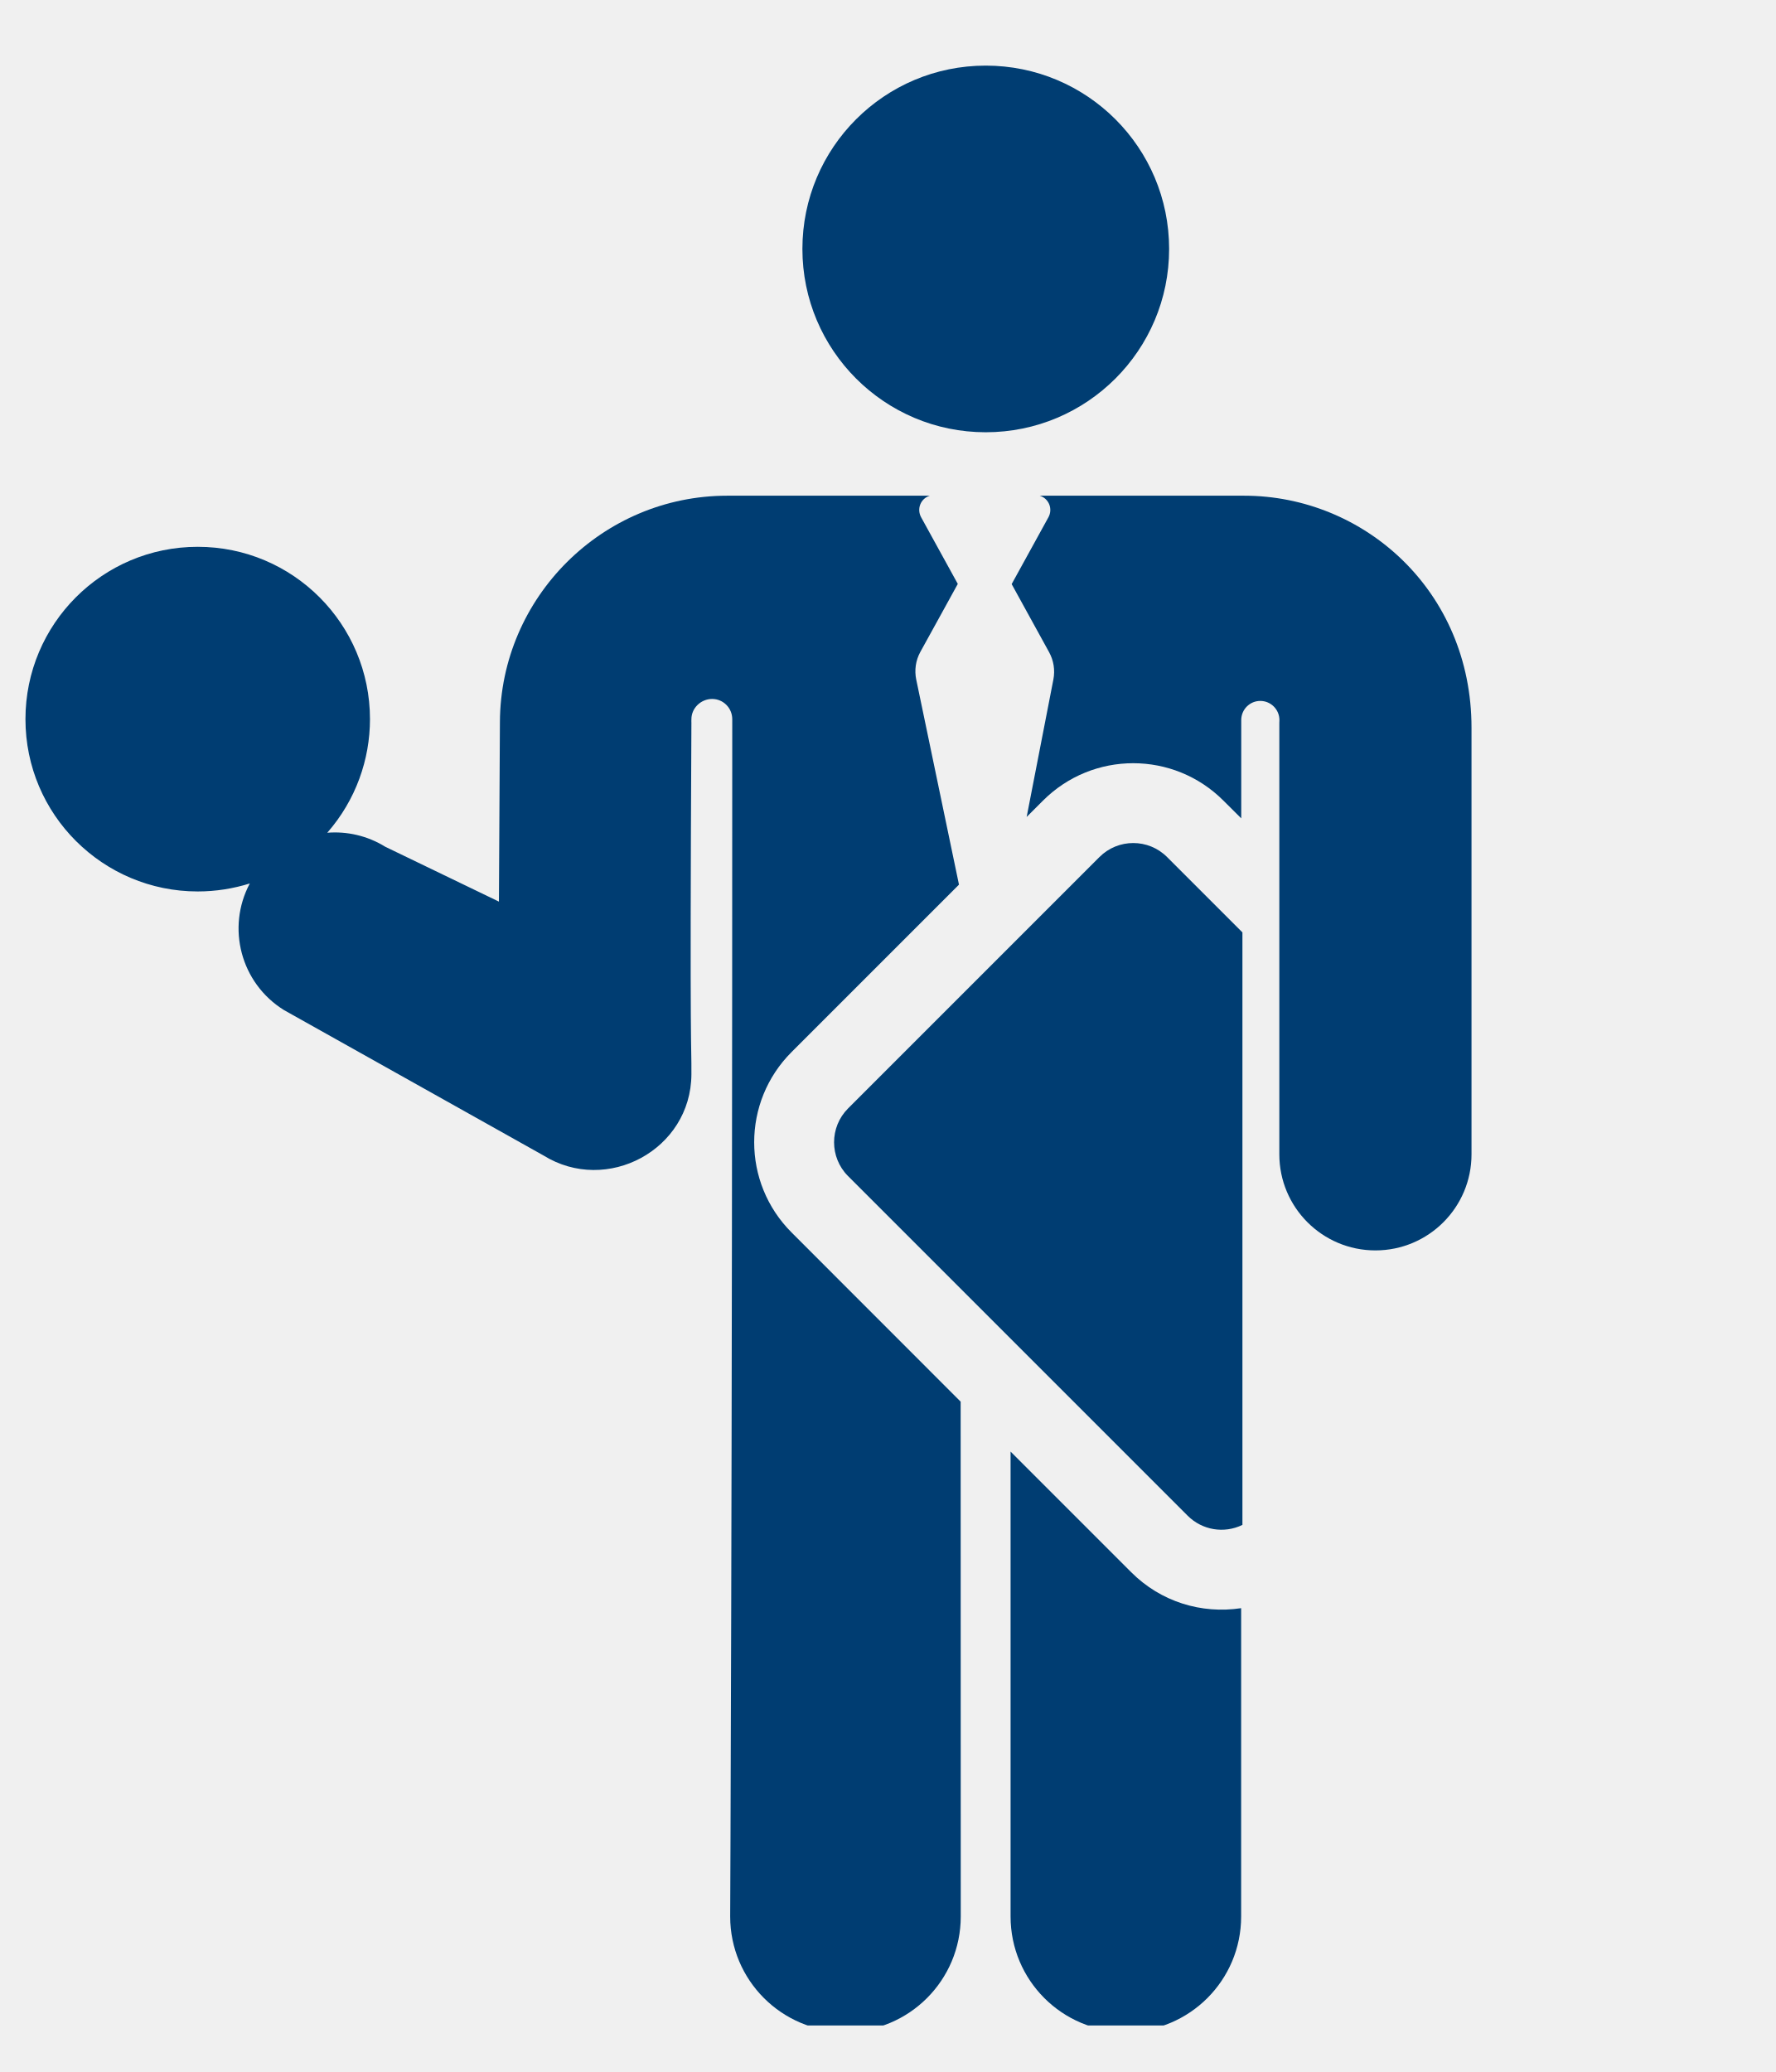
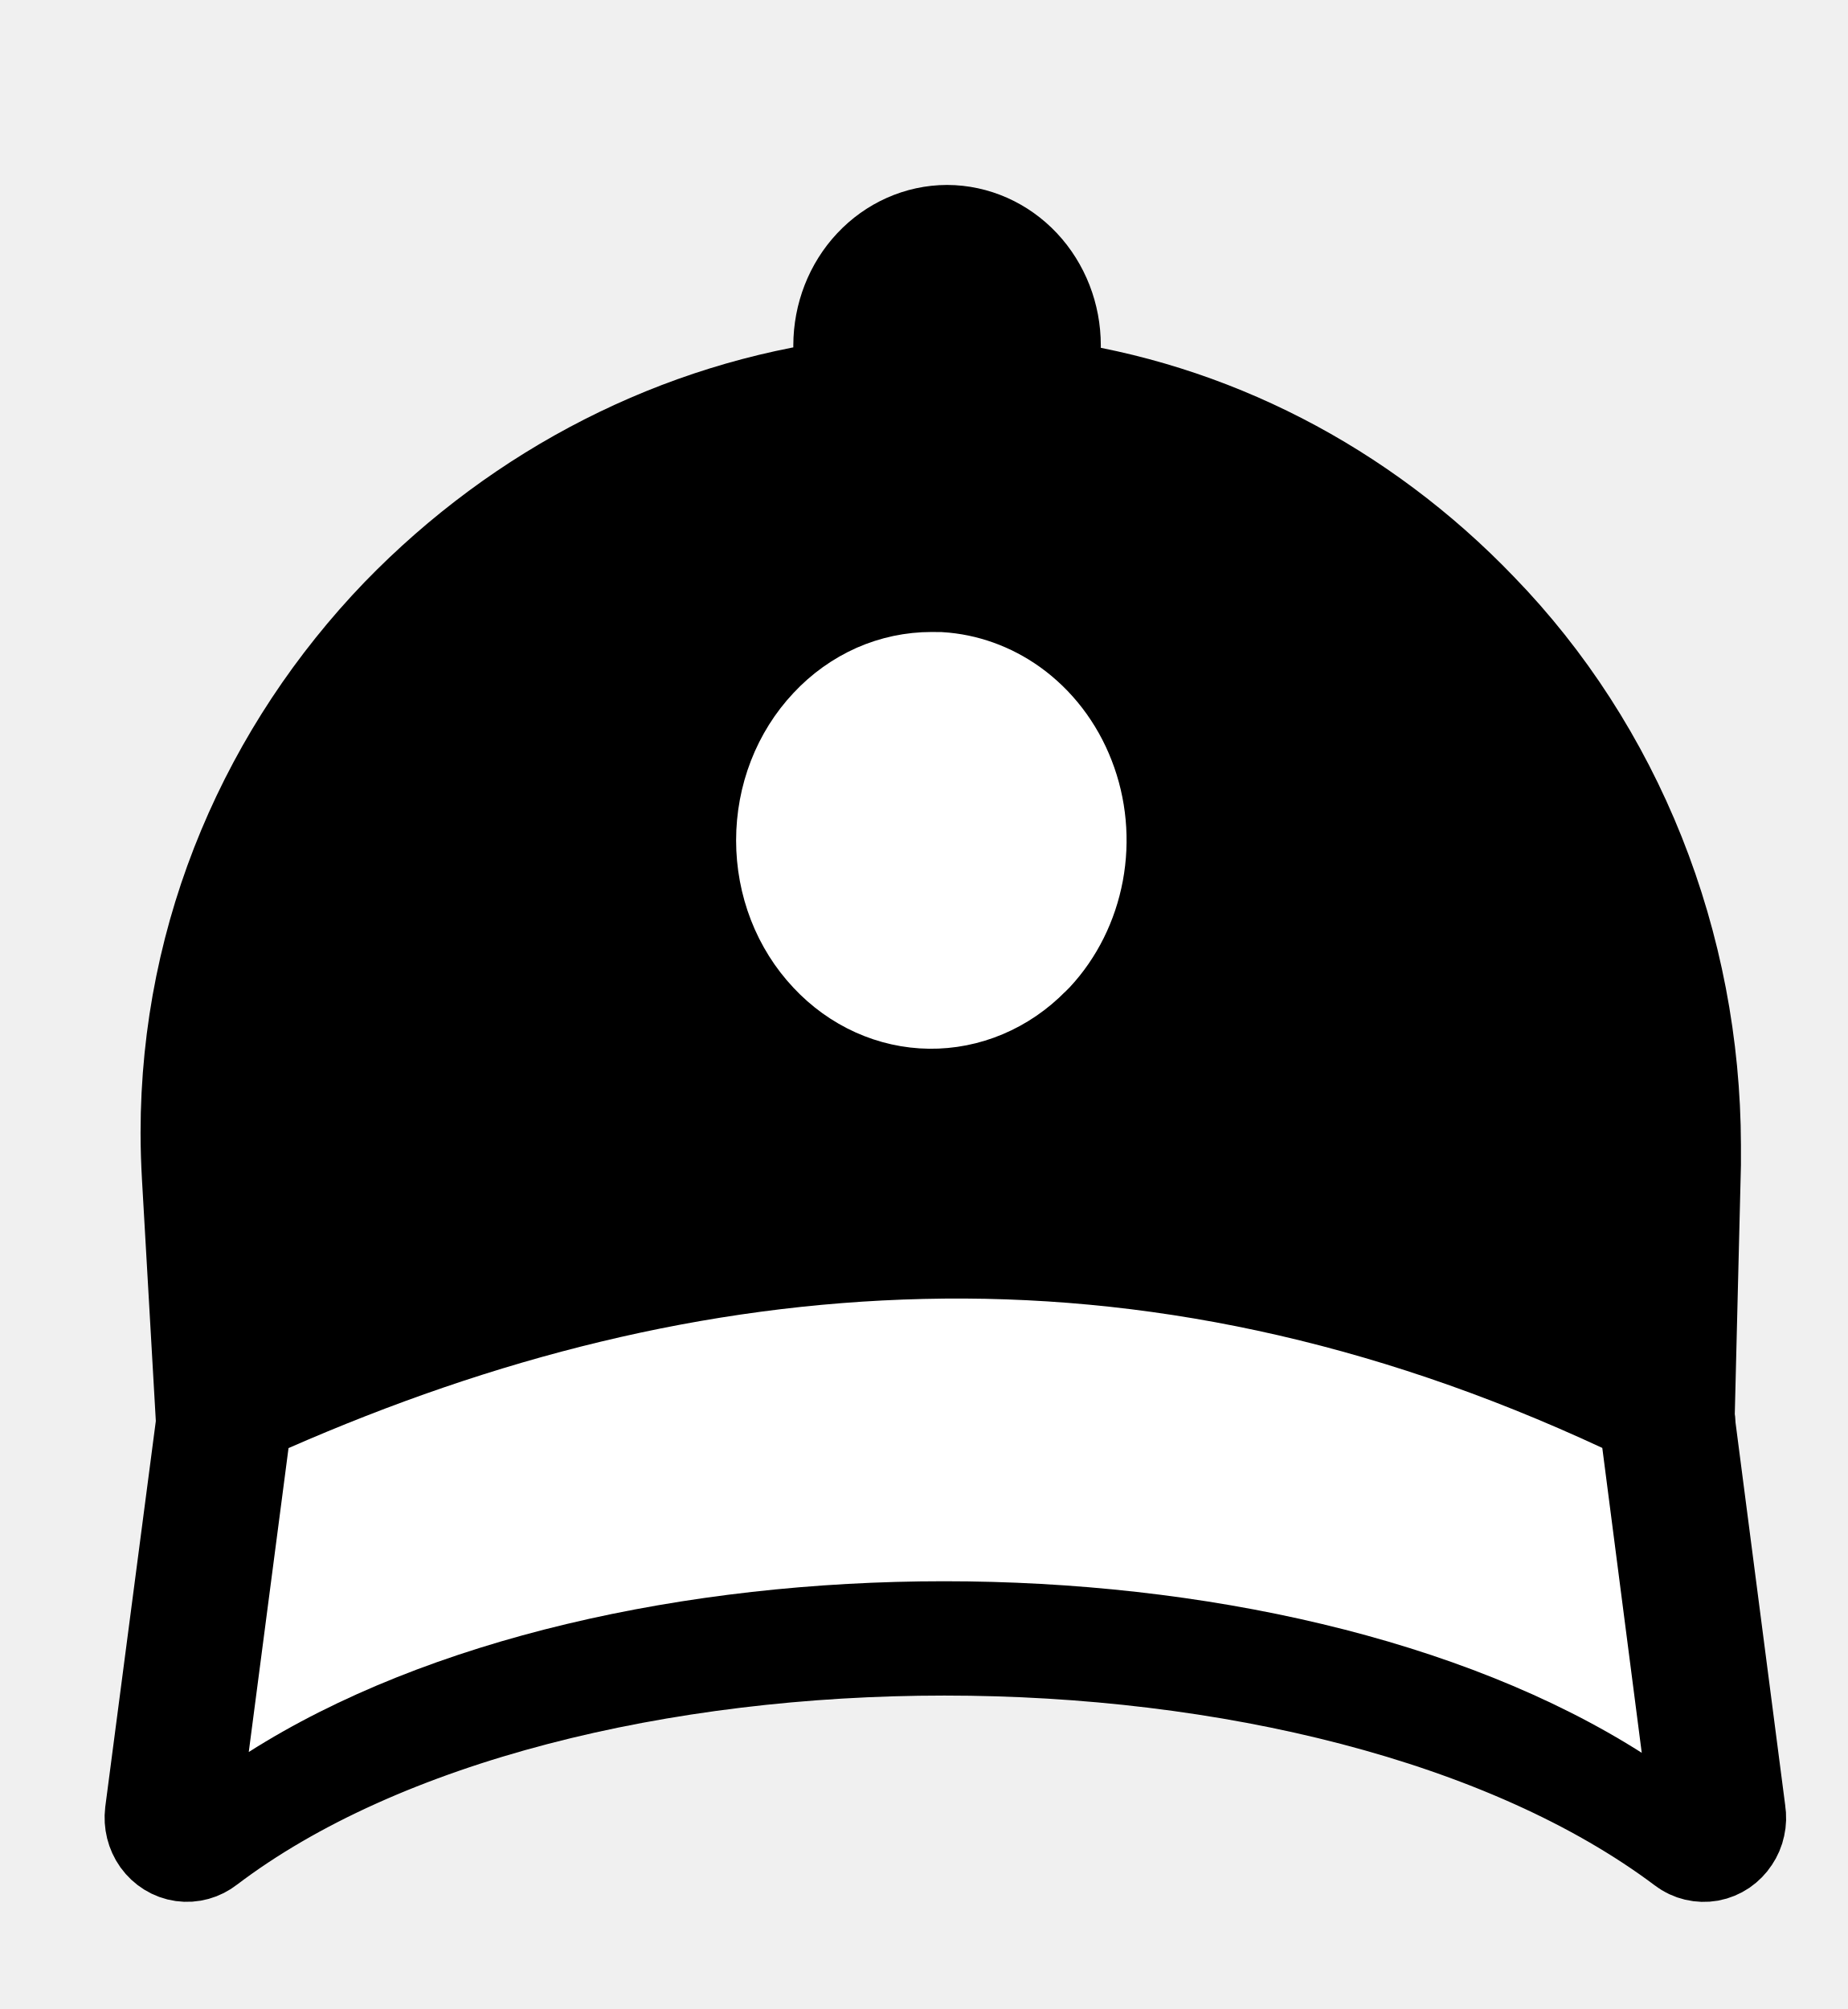
- <svg xmlns="http://www.w3.org/2000/svg" width="18" height="21" viewBox="0 0 18 21" fill="none">
-   <g clip-path="url(#clip0_1020_24979)">
-     <path d="M11.466 15.935C11.766 16.235 12.178 16.36 12.58 16.299V19.424C12.58 20.07 12.057 20.593 11.411 20.593C10.766 20.593 10.243 20.07 10.243 19.424V14.712L11.466 15.935Z" fill="#003D72" />
-     <path d="M10.634 6.611L10.254 5.92L10.627 5.242C10.672 5.16 10.634 5.054 10.539 5.024H12.61C13.824 5.024 14.915 5.987 14.915 7.376V11.699C14.915 12.237 14.479 12.673 13.941 12.673C13.403 12.673 12.967 12.237 12.967 11.699C12.967 11.655 12.967 7.399 12.967 7.327C12.968 7.317 12.968 7.307 12.968 7.298C12.968 7.191 12.881 7.104 12.774 7.104C12.667 7.104 12.581 7.191 12.581 7.298V8.294L12.4 8.114C11.895 7.609 11.077 7.609 10.572 8.114L10.406 8.28C10.436 8.126 10.648 7.034 10.677 6.886C10.695 6.792 10.68 6.695 10.634 6.611Z" fill="#003D72" />
-     <path d="M9.991 4.381C8.965 4.381 8.133 3.549 8.133 2.523C8.133 1.496 8.965 0.665 9.991 0.665C11.018 0.665 11.85 1.496 11.85 2.523C11.85 3.549 11.018 4.381 9.991 4.381Z" fill="#003D72" />
-     <path d="M8.595 11.235L11.144 8.686C11.333 8.497 11.64 8.497 11.829 8.686L12.593 9.45V15.455C12.406 15.546 12.185 15.508 12.039 15.363L8.595 11.919C8.407 11.73 8.407 11.424 8.595 11.235Z" fill="#003D72" />
-     <path d="M2.004 5.542C2.969 5.542 3.75 6.324 3.75 7.289C3.75 7.696 3.607 8.109 3.317 8.44C3.516 8.424 3.722 8.469 3.905 8.582L5.057 9.138C5.061 8.495 5.063 7.988 5.067 7.317C5.073 6.053 6.107 5.024 7.371 5.024H9.424C9.329 5.054 9.291 5.159 9.336 5.242C9.615 5.75 9.508 5.555 9.708 5.918C9.475 6.343 9.56 6.186 9.328 6.608C9.281 6.694 9.267 6.793 9.287 6.889C9.287 6.891 9.288 6.893 9.288 6.894L9.289 6.896L9.289 6.898L9.289 6.899C9.29 6.901 9.29 6.902 9.29 6.902L9.29 6.903C9.301 6.956 9.37 7.286 9.72 8.966L8.023 10.663C7.518 11.168 7.518 11.986 8.023 12.491L9.737 14.206C9.737 15.793 9.738 18.302 9.738 19.424C9.738 20.07 9.215 20.593 8.57 20.593C7.924 20.593 7.401 20.07 7.401 19.424C7.401 19.412 7.422 15.186 7.422 7.289C7.422 7.176 7.331 7.084 7.218 7.084C7.105 7.084 7.008 7.176 7.008 7.289C7.008 7.301 7.007 7.314 7.008 7.327C6.99 10.834 7.01 10.524 7.008 10.889C7.004 11.654 6.15 12.109 5.509 11.711L2.878 10.237C2.44 9.965 2.293 9.402 2.532 8.954C2.365 9.006 2.188 9.035 2.004 9.035C1.043 9.035 0.258 8.256 0.258 7.289C0.258 6.324 1.039 5.542 2.004 5.542Z" fill="#003D72" />
-   </g>
-   <defs>
-     <clipPath id="clip0_1020_24979">
-       <rect width="18" height="20.057" fill="white" transform="matrix(-1 0 0 1 18 0.471436)" />
-     </clipPath>
-   </defs>
+ <svg xmlns="http://www.w3.org/2000/svg" width="23" height="25" viewBox="0 0 23 25" fill="none">
+   <path fill-rule="evenodd" clip-rule="evenodd" d="M11.787 3C12.109 3.001 12.418 3.138 12.646 3.381C12.873 3.624 13.002 3.953 13.002 4.297V4.92C15.015 5.187 16.889 6.151 18.339 7.662C19.169 8.517 19.829 9.54 20.281 10.672C20.732 11.803 20.966 13.02 20.969 14.25C20.969 14.297 20.969 14.377 20.969 14.491L20.891 17.646C20.9 17.68 20.903 17.715 20.902 17.75L21.527 22.565C21.534 22.609 21.533 22.655 21.523 22.699C21.514 22.743 21.496 22.784 21.471 22.821C21.447 22.858 21.415 22.89 21.379 22.915C21.343 22.939 21.302 22.956 21.26 22.964C21.218 22.971 21.175 22.97 21.133 22.96C21.091 22.95 21.052 22.932 21.017 22.905C18.792 21.234 15.271 20.401 11.754 20.401C8.236 20.401 4.713 21.236 2.524 22.899C2.455 22.953 2.369 22.977 2.284 22.965C2.198 22.953 2.12 22.904 2.067 22.831C2.015 22.758 1.992 22.665 2.003 22.573L2.638 17.728C2.637 17.707 2.637 17.686 2.638 17.665L2.465 14.65C2.454 14.457 2.448 14.272 2.448 14.096C2.448 11.611 3.452 9.381 5.039 7.73C6.547 6.175 8.489 5.187 10.572 4.917V4.297C10.573 3.953 10.701 3.624 10.929 3.381C11.157 3.138 11.465 3.001 11.787 3Z" fill="black" stroke="black" stroke-width="1.397" />
+   <path fill-rule="evenodd" clip-rule="evenodd" d="M19.923 16.984L19.986 14.353C19.986 14.313 19.986 14.242 19.986 14.138C19.984 13.044 19.776 11.963 19.374 10.956C18.973 9.95 18.386 9.04 17.649 8.279C16.153 6.72 14.159 5.822 12.067 5.766H11.716C11.529 5.766 11.349 5.766 11.175 5.783C9.133 5.924 7.205 6.833 5.733 8.349C5.013 9.076 4.439 9.951 4.044 10.921C3.649 11.89 3.441 12.935 3.434 13.992C3.434 14.162 3.434 14.331 3.448 14.482L3.592 17.004C6.147 15.916 8.772 15.26 11.484 15.203C14.384 15.15 17.261 15.759 19.923 16.989V16.984Z" fill="black" />
+   <path fill-rule="evenodd" clip-rule="evenodd" d="M20.433 21.812L19.942 18.018C17.027 16.662 14.223 16.099 11.494 16.164C8.766 16.228 6.151 16.898 3.591 18.02L3.096 21.802C5.32 20.389 8.534 19.677 11.75 19.677C14.966 19.677 18.19 20.386 20.433 21.812Z" fill="white" />
+   <path d="M11.593 8.33L11.704 8.331C12.046 8.352 12.38 8.471 12.671 8.678C12.994 8.909 13.25 9.239 13.402 9.632C13.555 10.024 13.595 10.458 13.517 10.876C13.439 11.292 13.25 11.67 12.976 11.965L12.94 12.001L12.94 12.001L12.934 12.006C12.562 12.387 12.07 12.591 11.568 12.585C11.065 12.579 10.578 12.362 10.214 11.972L10.213 11.971C10.029 11.775 9.881 11.541 9.78 11.281C9.679 11.021 9.627 10.741 9.627 10.458C9.627 10.175 9.679 9.895 9.78 9.635C9.881 9.375 10.029 9.14 10.213 8.944L10.214 8.943C10.397 8.746 10.614 8.592 10.85 8.487C11.087 8.383 11.339 8.33 11.593 8.33Z" fill="white" stroke="white" stroke-width="0.931" />
</svg>
